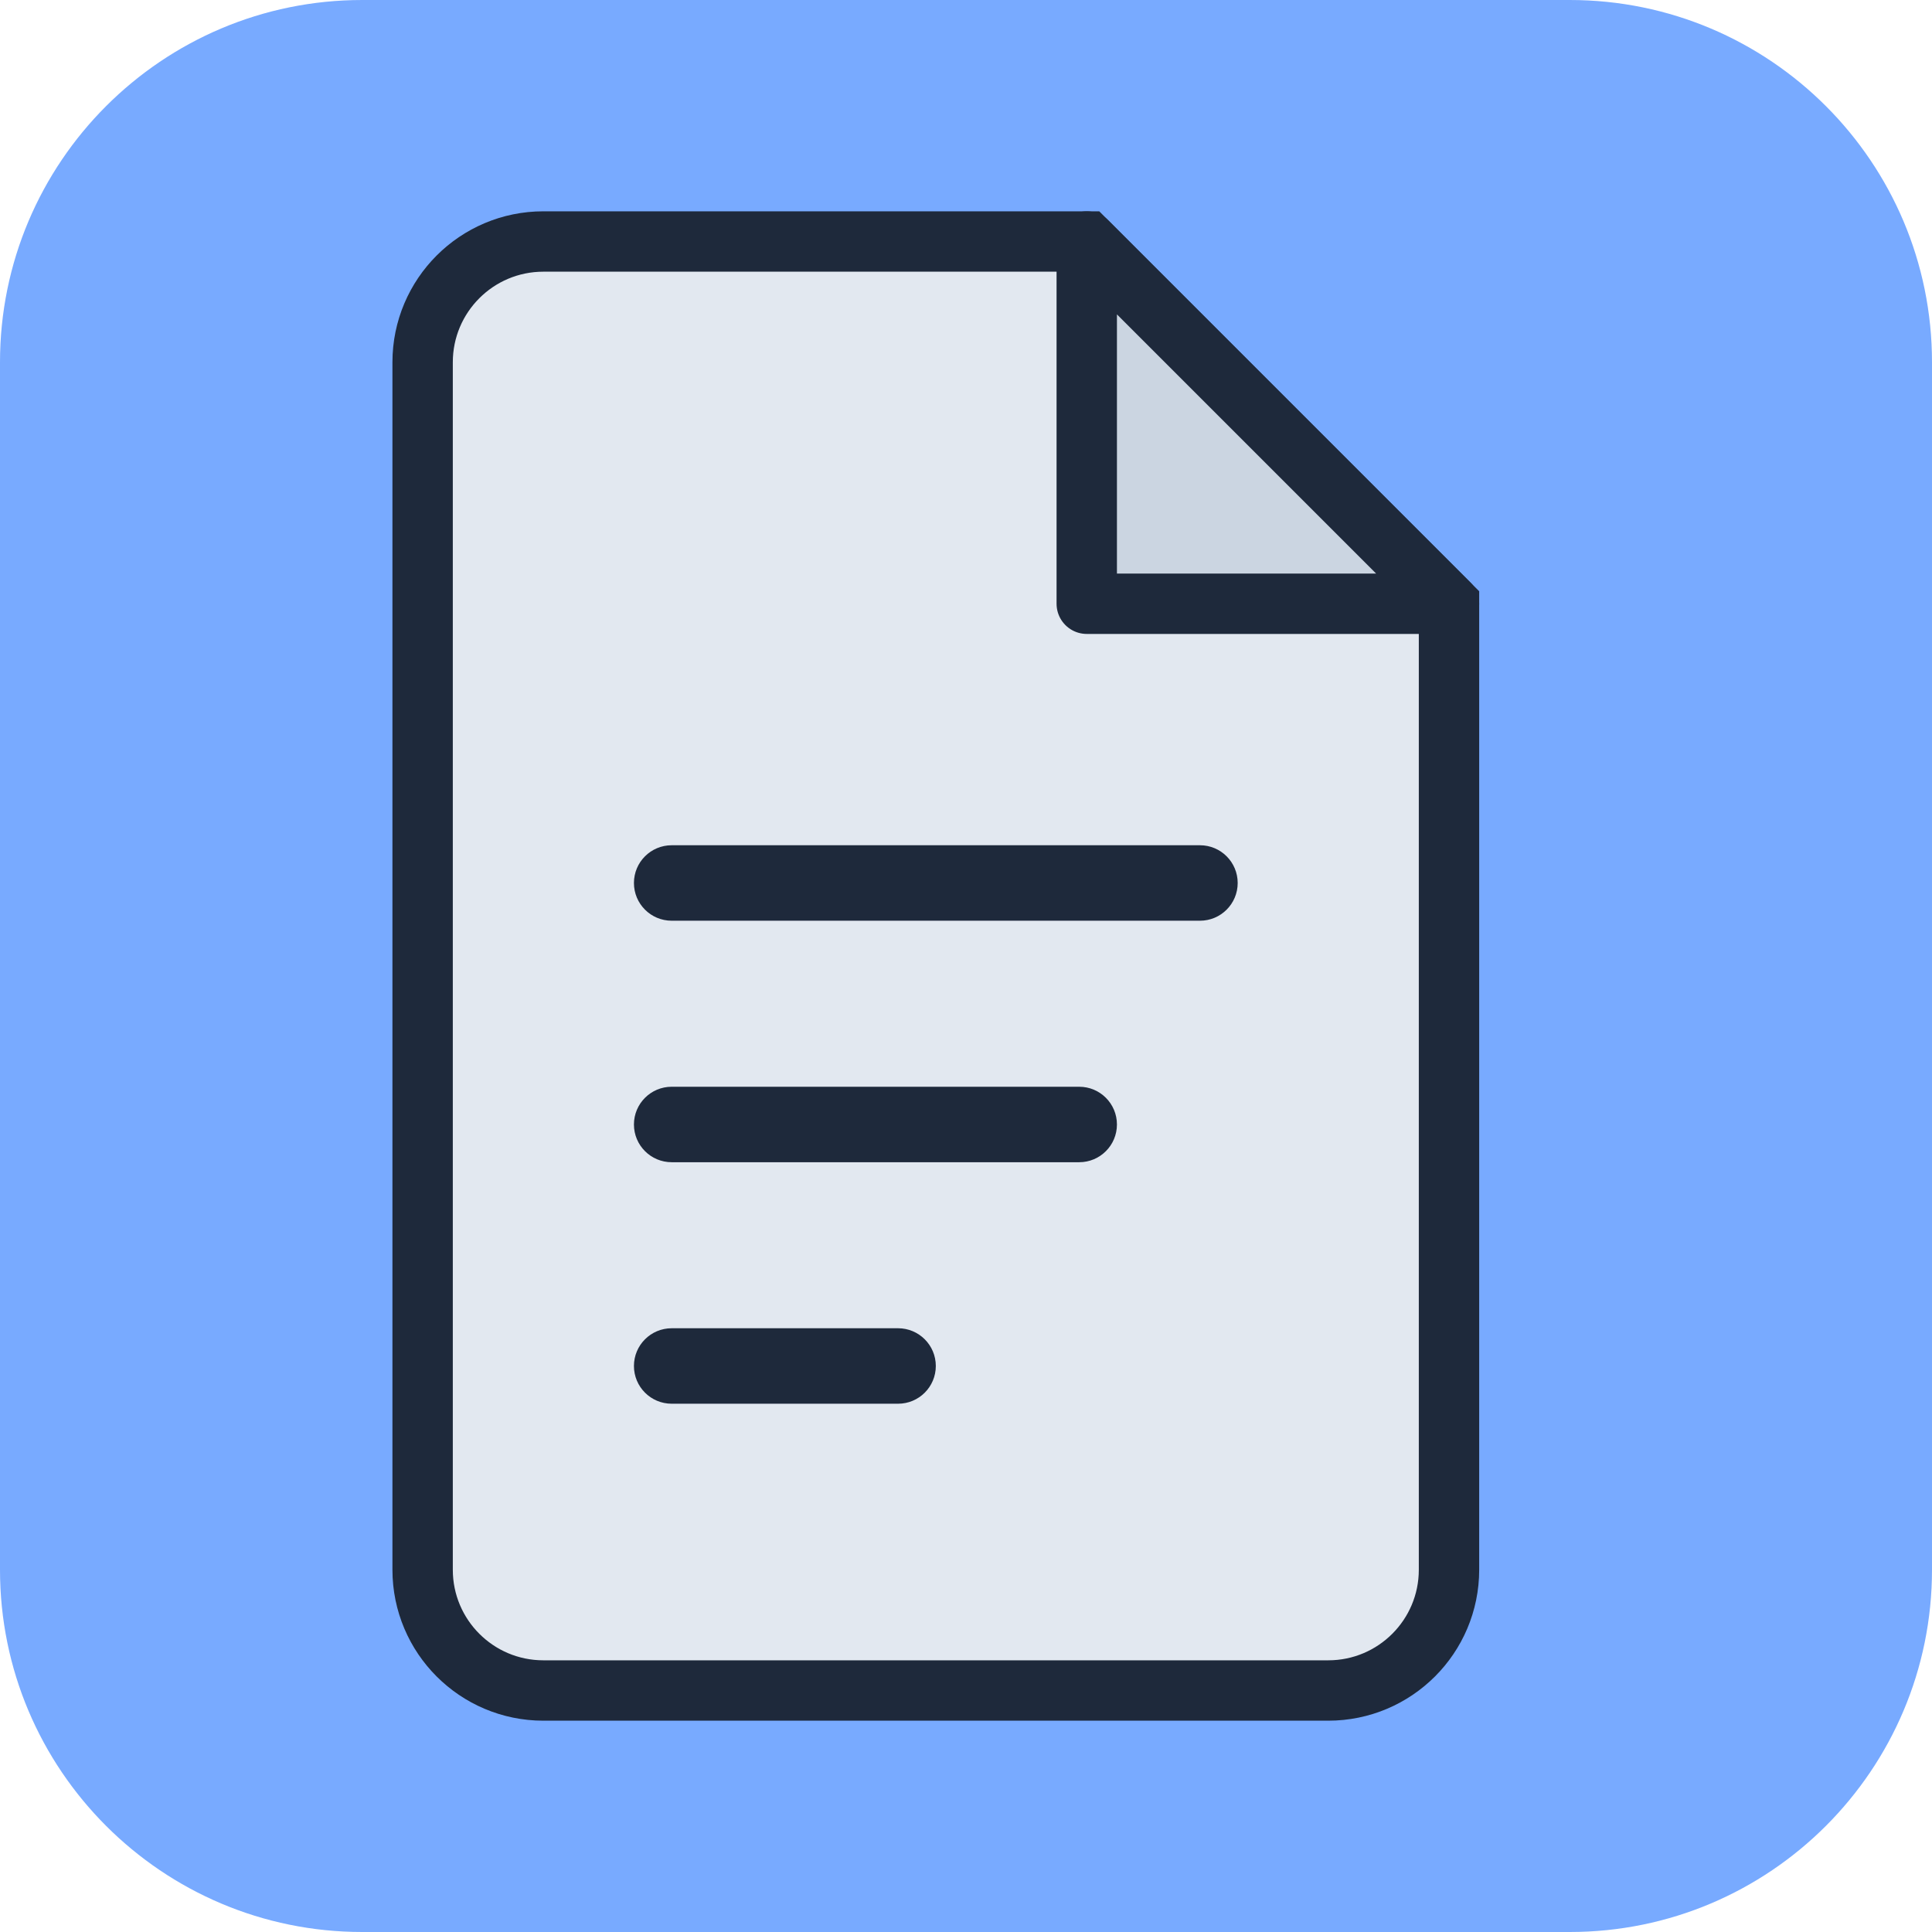
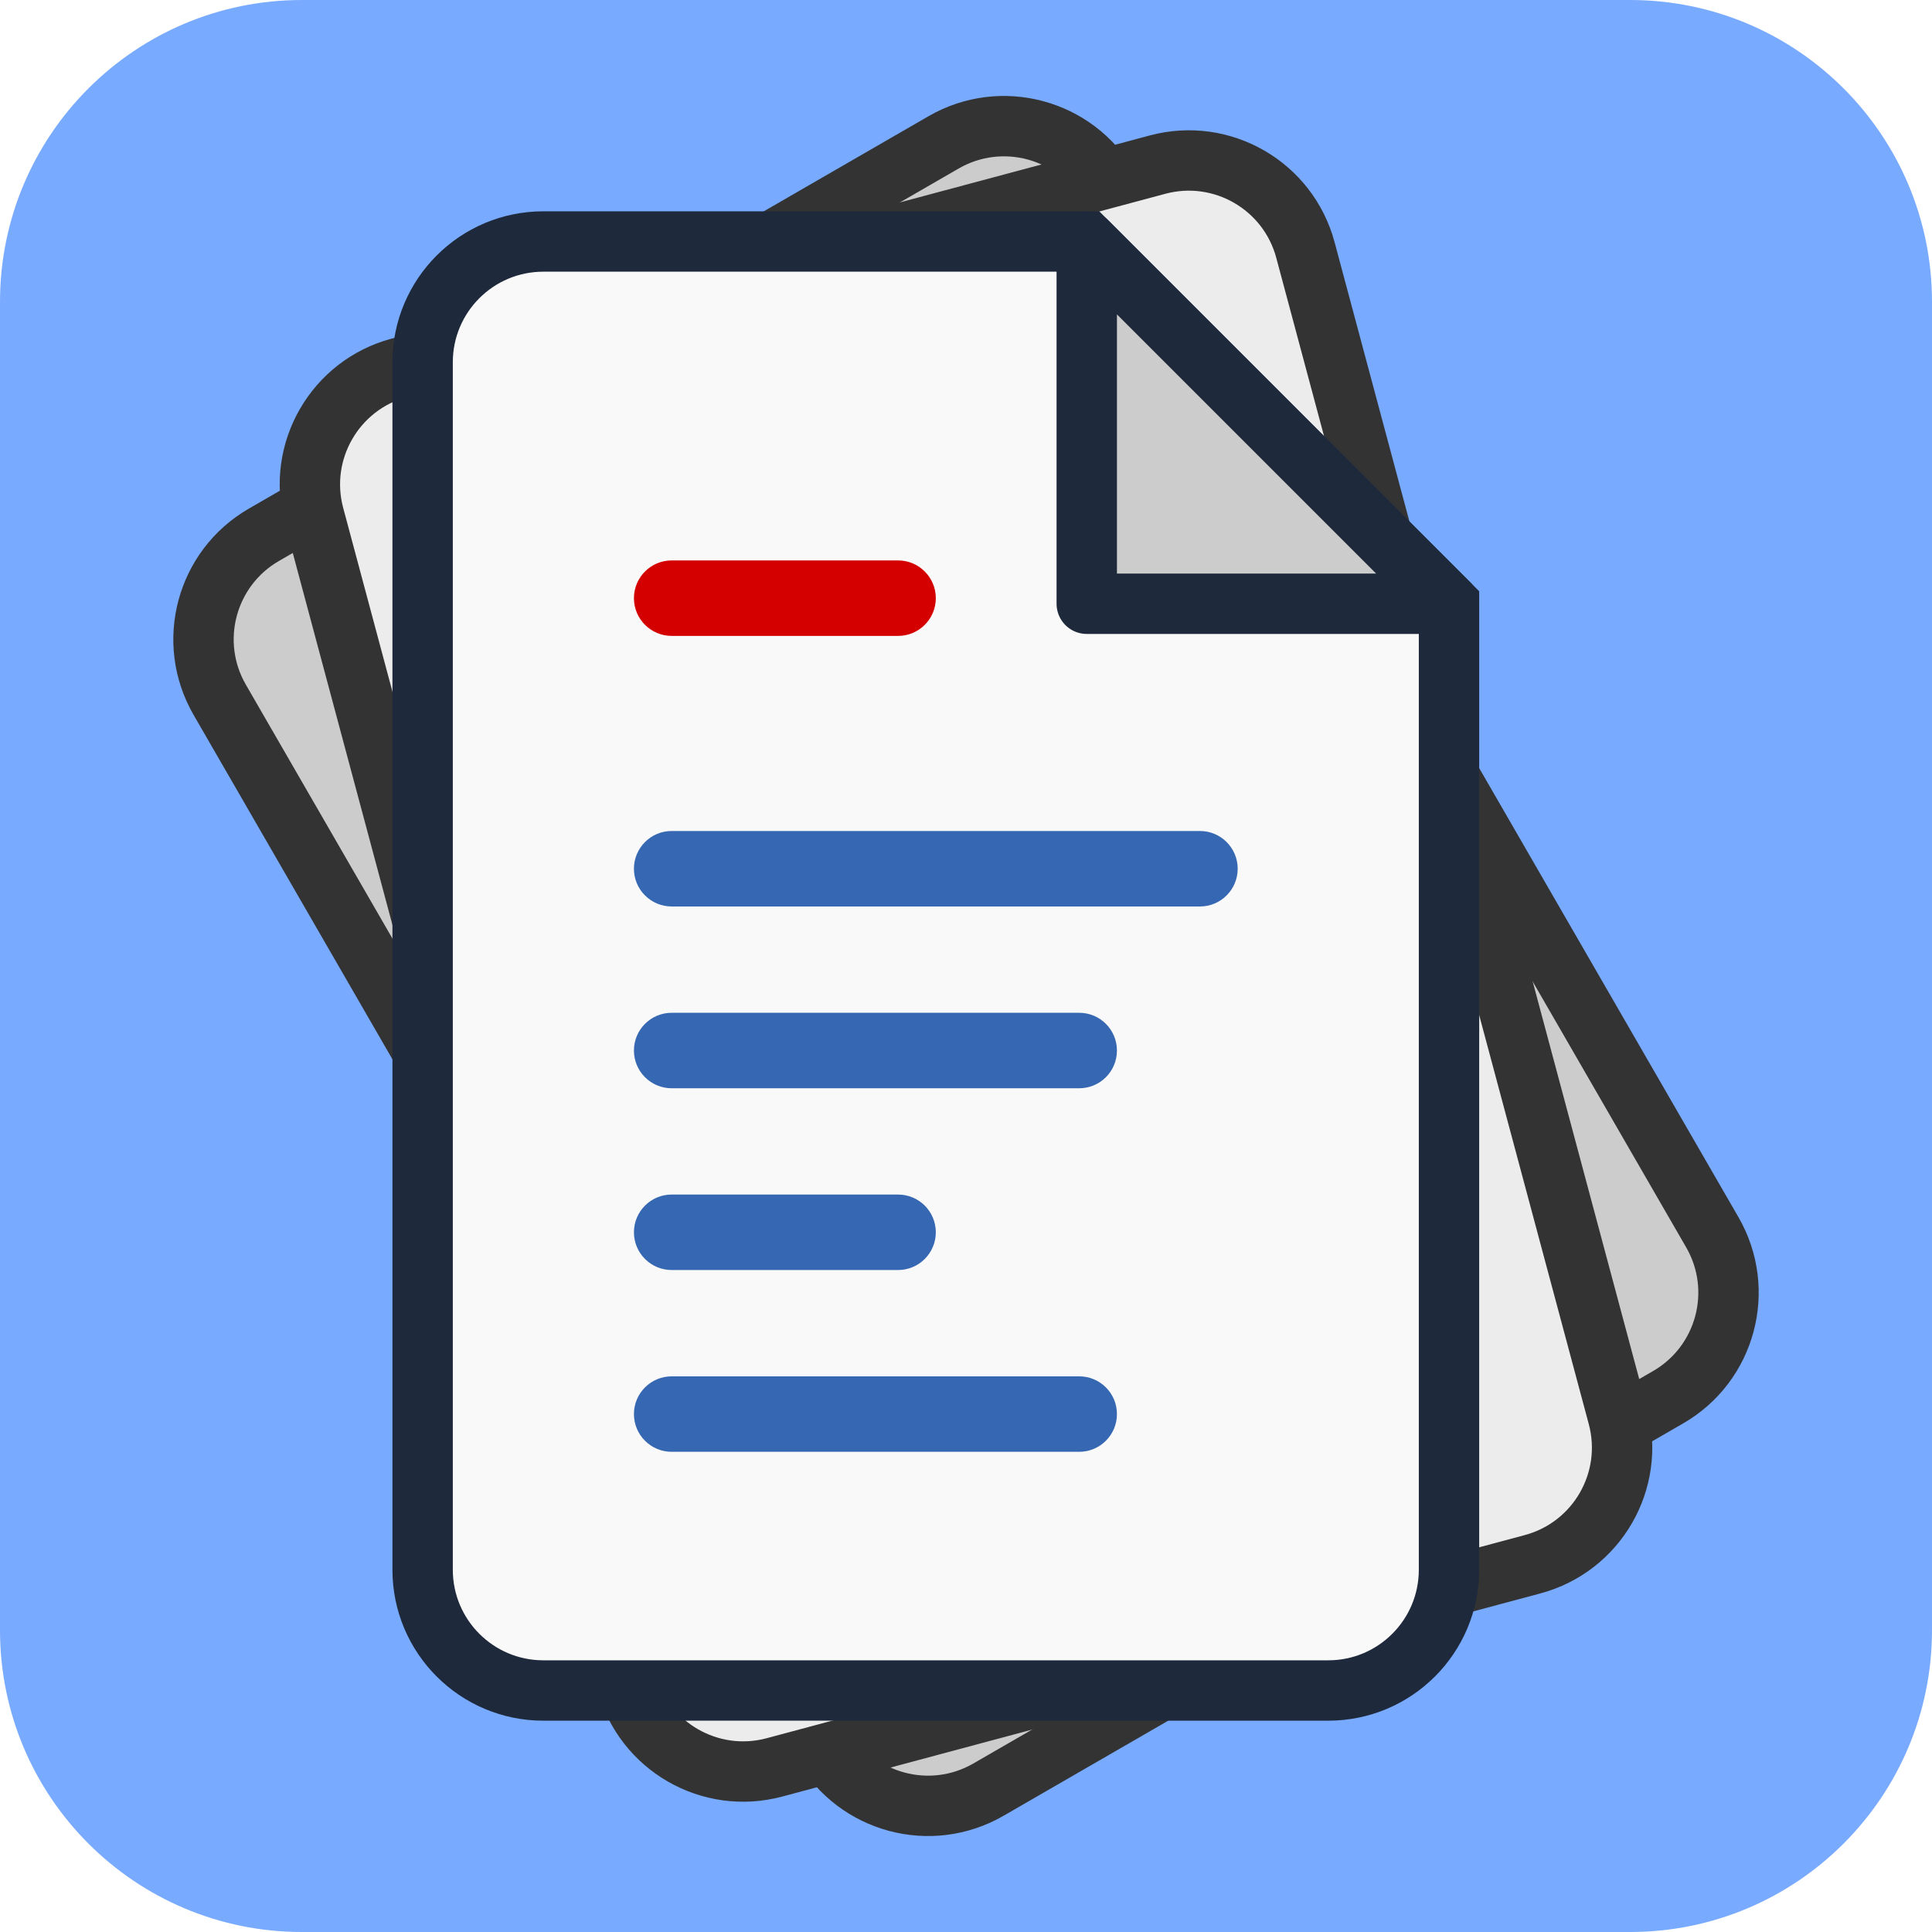
- <svg xmlns="http://www.w3.org/2000/svg" viewBox="0 0 64 64" role="img" aria-label="Dossiers icon">
-   <rect width="64" height="64" rx="12" fill="#78aaff" />
-   <path fill="#e2e8f0" stroke="#1e293b" stroke-width="2" d="M18 8h18l12 12v32a4 4 0 0 1-4 4H18a4 4 0 0 1-4-4V12a4 4 0 0 1 4-4Z" />
-   <path fill="#cbd5e1" stroke="#1e293b" stroke-width="2" stroke-linejoin="round" d="M36 8v12a2 0 0 0 0 2 0h10Z" />
-   <rect x="21" y="28" width="20" height="2.5" rx="1.25" fill="#1e293b" />
-   <rect x="21" y="36" width="16" height="2.5" rx="1.25" fill="#1e293b" />
-   <rect x="21" y="44" width="10" height="2.5" rx="1.25" fill="#1e293b" />
+ <svg xmlns="http://www.w3.org/2000/svg" viewBox="0 0 64 64" role="img" aria-label="Dossiers icon" version="1.1" id="svg4">
+   <defs id="defs4" />
+   <rect width="64" height="64" rx="10" fill="#78aaff" id="rect52" x="0" y="0" ry="10" />
+   <rect style="fill:#cccccc;fill-opacity:1;stroke:#333333;stroke-width:2;stroke-linecap:round;stroke-linejoin:round;stroke-dasharray:none;stroke-opacity:1" id="rect60" width="34" height="48" x="-28.713" y="-67.713" rx="4" ry="4" transform="rotate(150)" />
+   <rect style="fill:#ececec;fill-opacity:1;stroke:#333333;stroke-width:2;stroke-linecap:round;stroke-linejoin:round;stroke-dasharray:none;stroke-opacity:1" id="rect61" width="34" height="48" x="-39.627" y="-63.192" rx="4" ry="4" transform="rotate(165)" />
+   <path fill="#e2e8f0" stroke="#1e293b" stroke-width="2" d="m 18,8 h 18 l 12,12 v 32 a 4,4 0 0 1 -4,4 h -26 a 4,4 0 0 1 -4,-4 v -40 a 4,4 0 0 1 4,-4 z" id="path61" style="fill:#f9f9f9" />
+   <path fill="#cbd5e1" stroke="#1e293b" stroke-width="2" stroke-linejoin="round" d="M 36,8 V 20 a 0,0 0 0 0 2,0 h 10 z" id="path62" style="fill:#cccccc" />
+   <rect x="21" y="27.528" width="20" height="2.5" rx="1.25" fill="#1e293b" id="rect62" style="fill:#3567b2;fill-opacity:1;stroke:none;stroke-opacity:1" />
+   <rect x="21" y="33.55" width="16" height="2.5" rx="1.25" fill="#1e293b" id="rect63" style="fill:#3567b2;fill-opacity:1;stroke:none;stroke-opacity:1" />
+   <rect x="21" y="45.593" width="16" height="2.5" rx="1.25" fill="#1e293b" id="rect64" style="fill:#3567b2;fill-opacity:1;stroke:none;stroke-opacity:1" />
+   <rect x="21" y="39.571" width="10" height="2.5" rx="1.25" fill="#1e293b" id="rect65" style="fill:#3567b2;fill-opacity:1;stroke:none;stroke-opacity:1" />
+   <rect x="21" y="18.565" width="10" height="2.5" rx="1.25" fill="#1e293b" id="rect66" style="fill:#d40000;fill-opacity:1;stroke:none;stroke-opacity:1" />
</svg>
